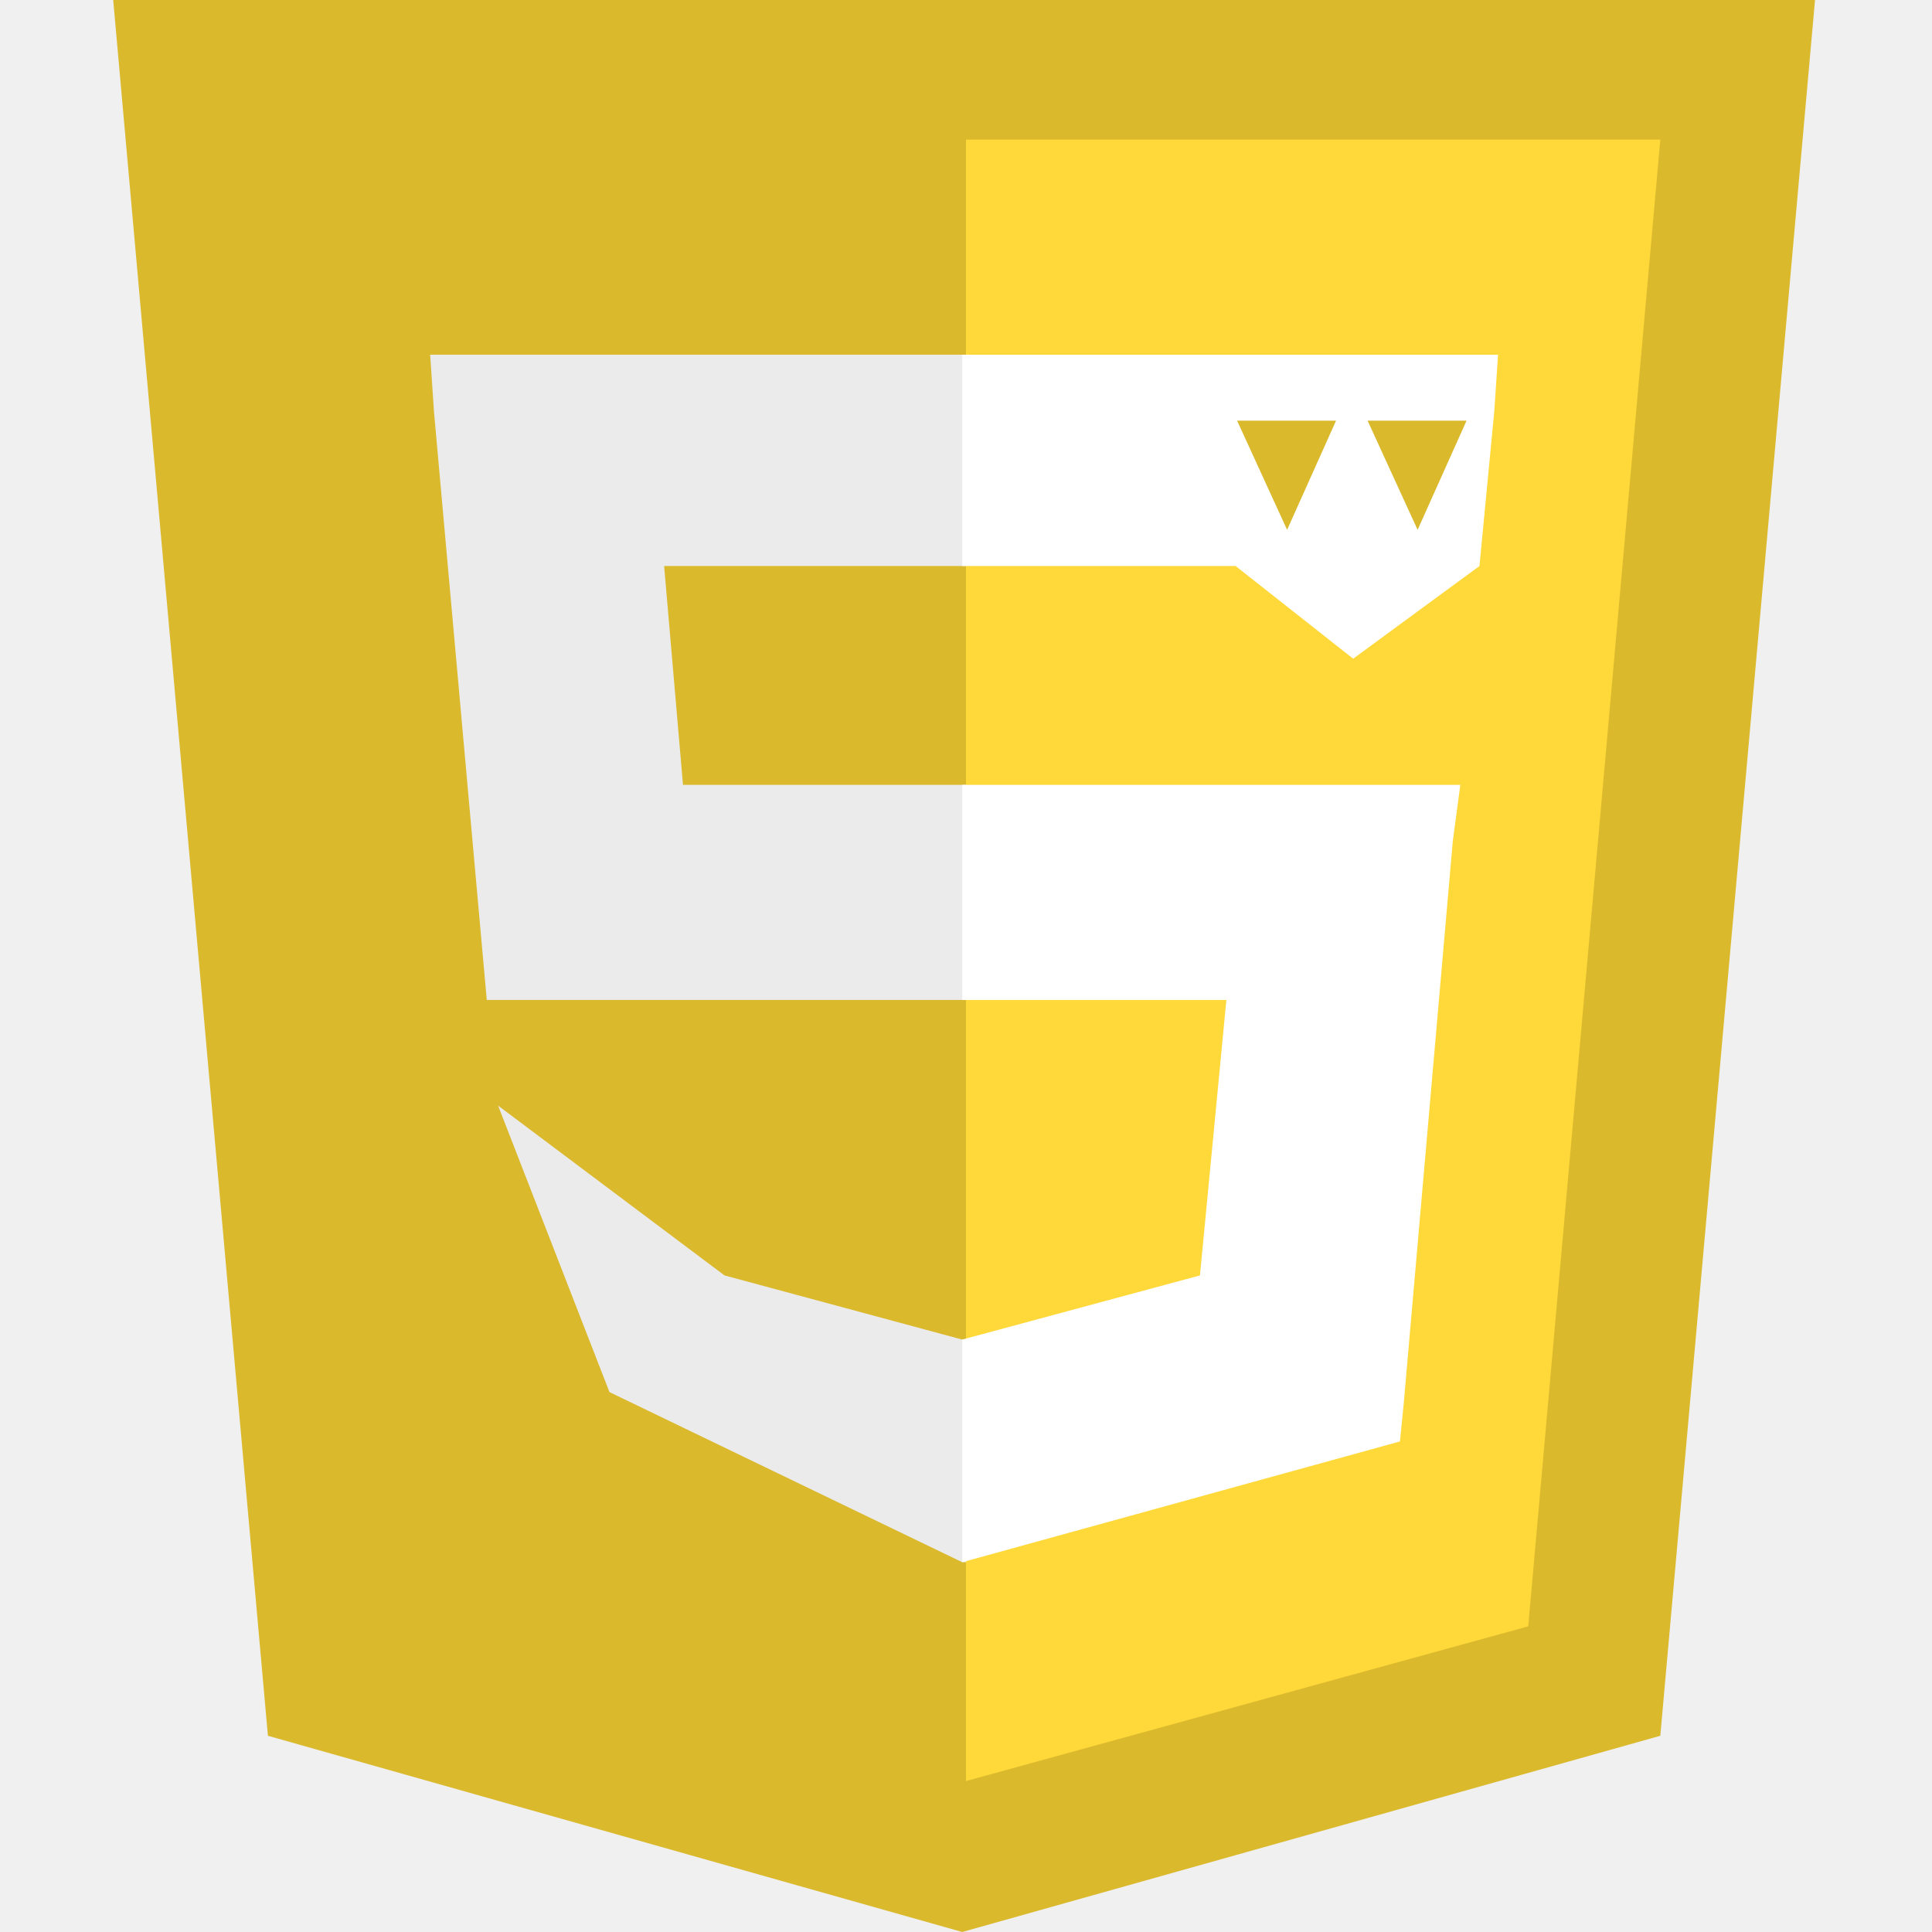
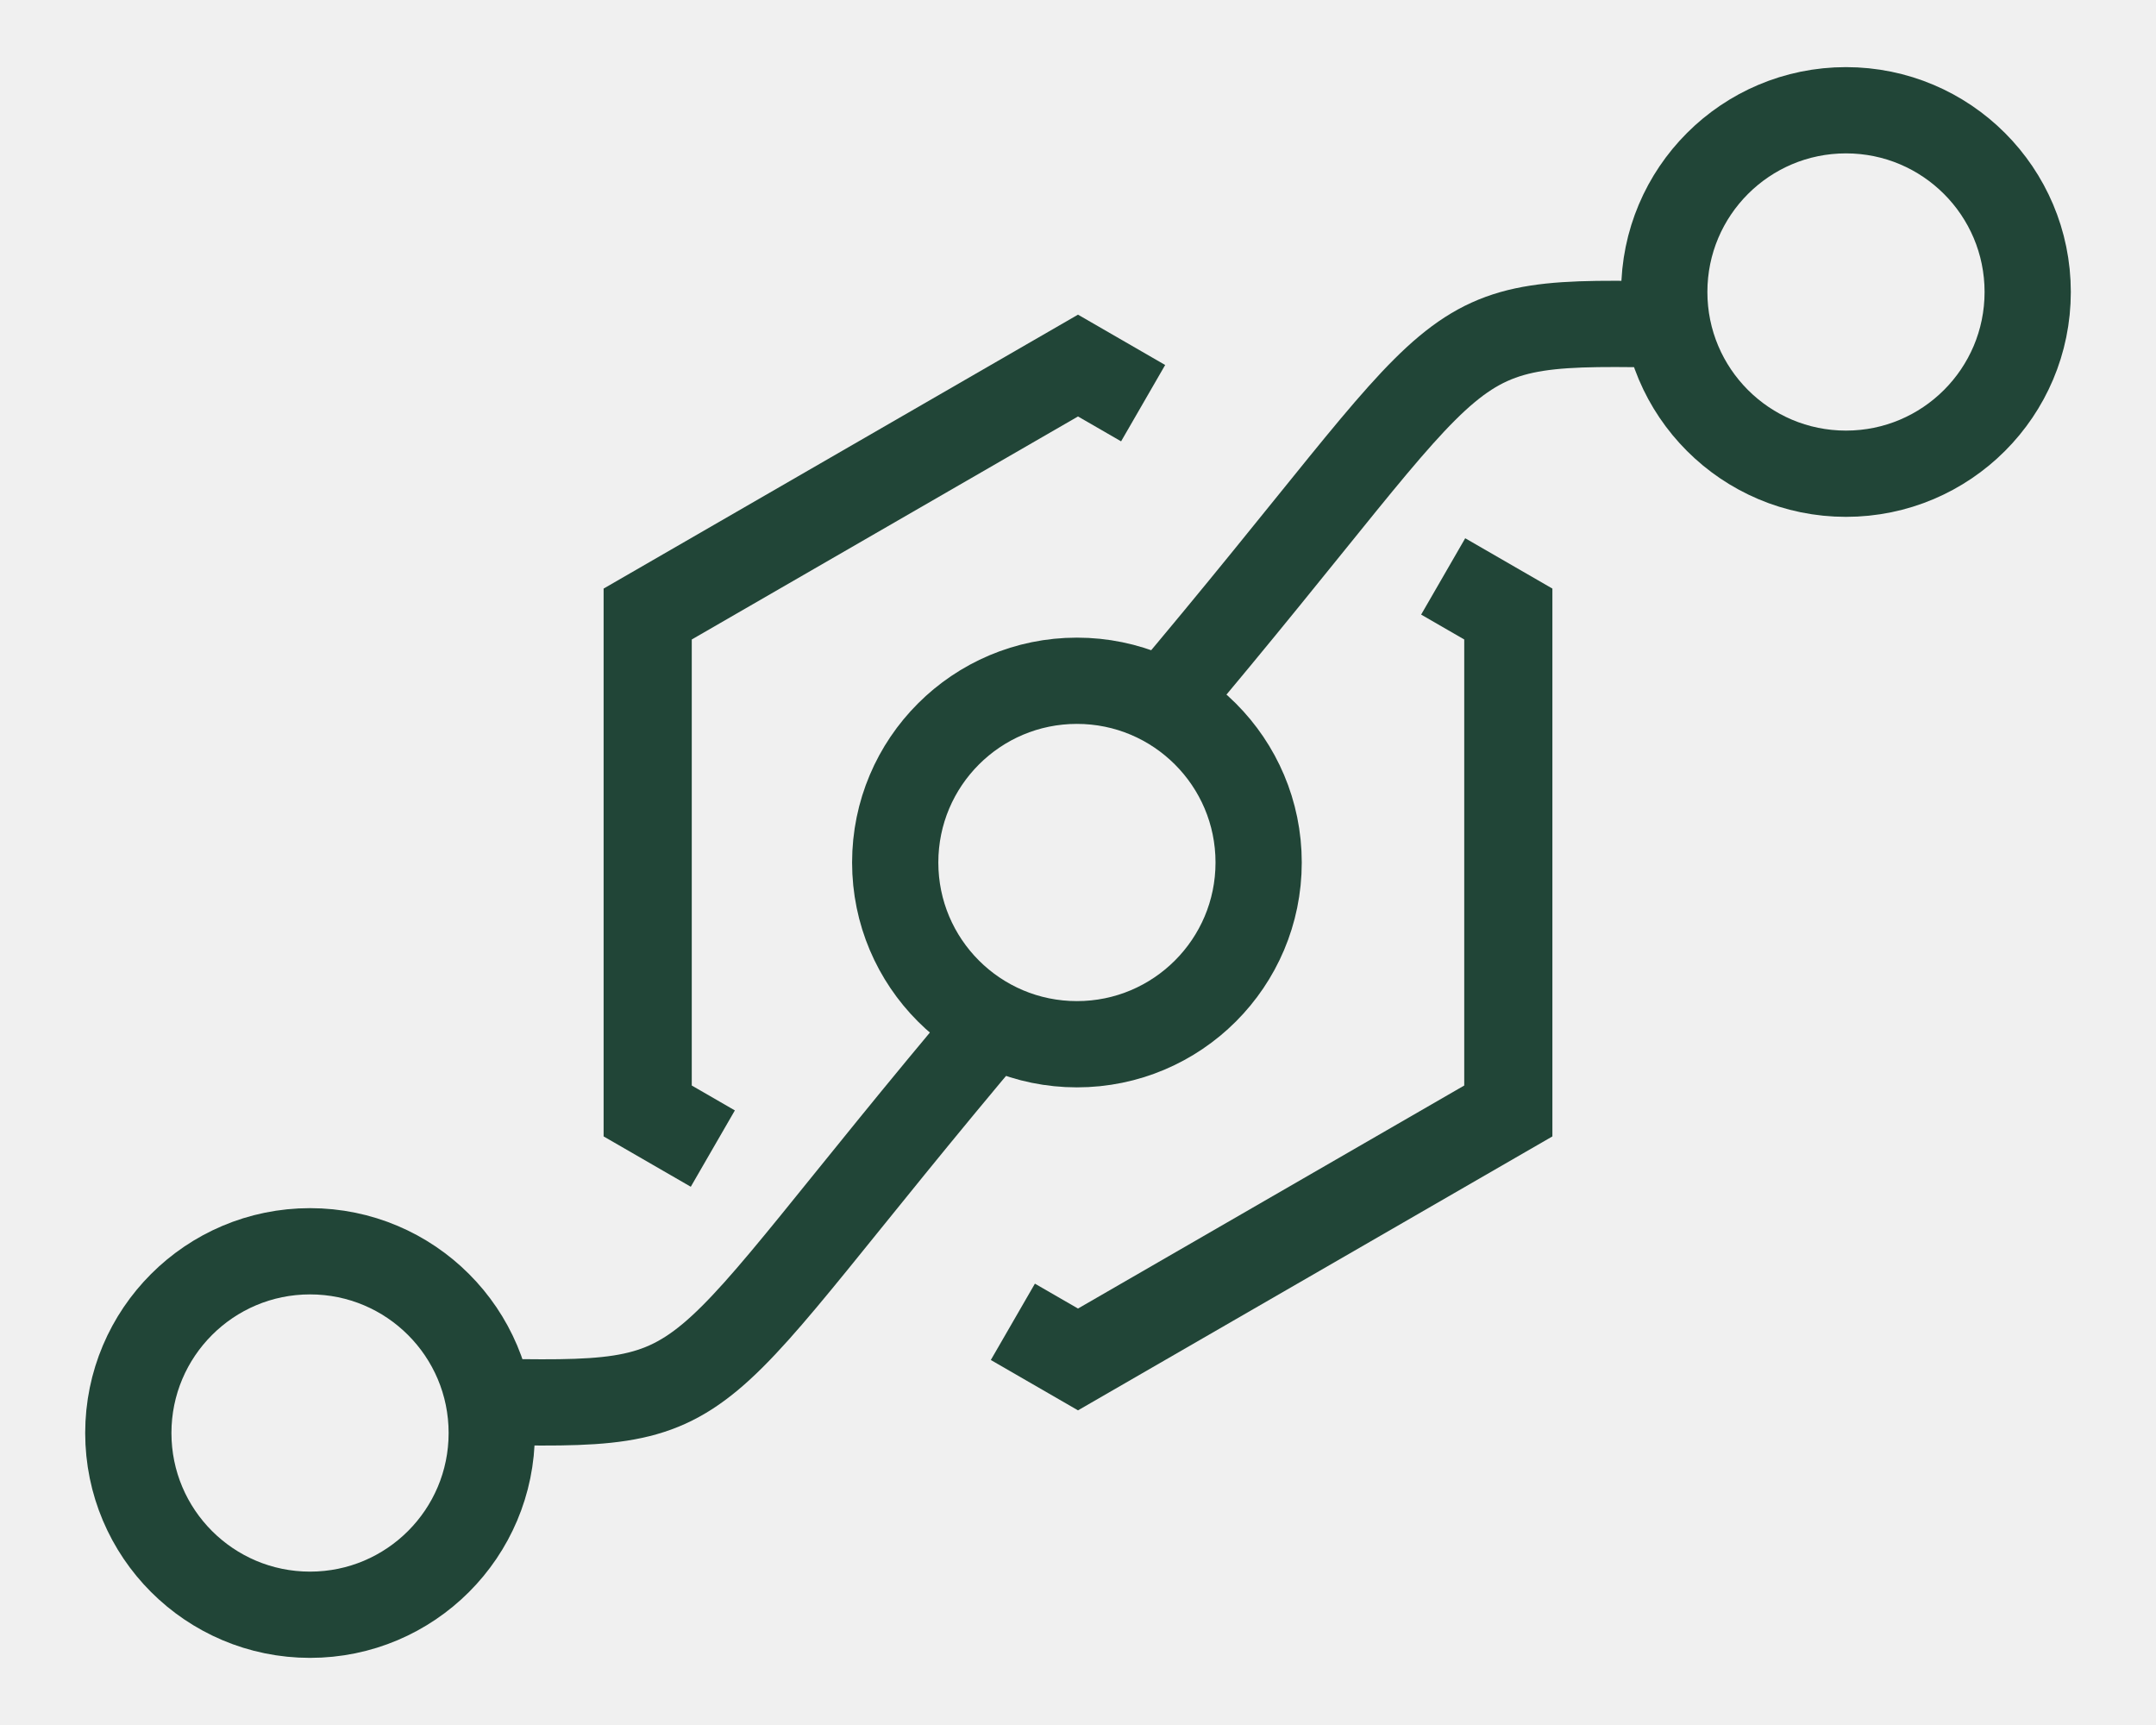
- <svg xmlns="http://www.w3.org/2000/svg" id="svg12" version="1.1" viewBox="0 0 512 512">
-   <defs id="defs16" />
-   <path style="fill:#dab92d;fill-opacity:1" id="path4" d="M71,460 L30,0 481,0 440,460 255,512" fill="#E34F26" />
-   <path style="fill:#ffd83a;fill-opacity:1" id="path6" d="M256,472 L405,431 440,37 256,37" fill="#EF652A" />
-   <path style="fill:#ebebeb" id="path8" d="m 256,208 h -75 l -5,-58 h 80 V 94 h -1 -141 l 1,15 14,156 h 127 z m 0,147 h -1 l -63,-17 -60,-45 v 0 0 L 161.515,368.917 255,414 h 1 z" />
-   <path style="fill:#ffffff" id="path10" d="m 255,208 v 57 h 70 l -7,73 -63,17 v 59 l 116,-32 1,-10 13,-149 2,-15 h -16 z m 0,-114 v 35 21 0 h 72.445 L 358.604,174.563 392.076,150 396,109 v 0 l 1,-15 z" />
-   <path id="path4520" d="m 362.425,111.475 h 26.226 l -12.971,28.935 z" style="fill:#dab92d;fill-opacity:1;fill-rule:evenodd;stroke:none;stroke-width:1.968px;stroke-linecap:butt;stroke-linejoin:miter;stroke-opacity:1" />
-   <path id="path4520-6" d="m 327.842,111.475 h 26.226 l -12.971,28.935 z" style="fill:#dab92d;fill-opacity:1;fill-rule:evenodd;stroke:none;stroke-width:1.968px;stroke-linecap:butt;stroke-linejoin:miter;stroke-opacity:1" />
+ <svg xmlns="http://www.w3.org/2000/svg" id="svg8" version="1.1" viewBox="0 0 60 48" height="48mm" width="60mm">
+   <defs id="defs2">
+     <pattern id="pattern5404" patternTransform="matrix(0.2645833,0,0,0.2645833,62.9814,121.1068)" height="207.067" width="317.62" patternUnits="userSpaceOnUse">
+       <g transform="matrix(3.779528,0,0,3.779528,-238.0399,-457.7265)" id="g4562">
+         <path style="fill:none;fill-opacity:1;stroke:#000000;stroke-width:3;stroke-miterlimit:4;stroke-dasharray:none;stroke-opacity:1" d="M 110.057,148.5 A 5.057,5.057 0 0 1 105,153.557 5.057,5.057 0 0 1 99.943,148.5 5.057,5.057 0 0 1 105,143.443 5.057,5.057 0 0 1 110.057,148.5 Z" id="path4489-79" />
+       </g>
+       <g id="g4562-8" transform="matrix(-3.779528,0,0,-3.779528,630.461,609.9179)">
+         <path style="fill:none;fill-opacity:1;stroke:#000000;stroke-width:3;stroke-miterlimit:4;stroke-dasharray:none;stroke-opacity:1" d="m 94.386,149.586 a 5.057,5.057 0 0 1 -5.057,5.057 5.057,5.057 0 0 1 -5.057,-5.057 5.057,5.057 0 0 1 5.057,-5.057 5.057,5.057 0 0 1 5.057,5.057 z" id="path4489-7" />
+         <g aria-label="J" transform="rotate(33.46196)" style="font-style:normal;font-weight:normal;font-size:41.566px;line-height:125%;font-family:sans-serif;letter-spacing:0px;word-spacing:0px;fill:#000000;fill-opacity:1;stroke:none;stroke-width:1.039px;stroke-linecap:butt;stroke-linejoin:miter;stroke-opacity:1" id="text4487-1-4">
+           <path d="m 163.013,77.546 v -3.369 q 3.288,1.258 6.272,1.258 3.268,0 5.155,-1.603 1.888,-1.624 1.888,-4.607 V 48.664 h 3.775 v 20.519 q 0,4.384 -2.862,6.982 -2.841,2.578 -7.652,2.578 -4.404,0 -6.576,-1.197 z" style="font-style:normal;font-variant:normal;font-weight:bold;font-stretch:normal;font-family:'Droid Sans Mono';-inkscape-font-specification:'Droid Sans Mono Bold';stroke-width:1.039px" id="path5396" />
+         </g>
+       </g>
+       <g id="g4562-8-8" transform="matrix(3.779528,0,0,3.779528,-312.841,-402.8505)">
+         <path style="fill:none;fill-opacity:1;stroke:#000000;stroke-width:3;stroke-miterlimit:4;stroke-dasharray:none;stroke-opacity:1" d="m 94.386,149.586 a 5.057,5.057 0 0 1 -5.057,5.057 5.057,5.057 0 0 1 -5.057,-5.057 5.057,5.057 0 0 1 5.057,-5.057 5.057,5.057 0 0 1 5.057,5.057 z" id="path4489-7-8" />
+         <g aria-label="J" transform="rotate(33.46196)" style="font-style:normal;font-weight:normal;font-size:41.566px;line-height:125%;font-family:sans-serif;letter-spacing:0px;word-spacing:0px;fill:#000000;fill-opacity:1;stroke:none;stroke-width:1.039px;stroke-linecap:butt;stroke-linejoin:miter;stroke-opacity:1" id="text4487-1-4-4">
+           <path d="m 163.013,77.546 v -3.369 q 3.288,1.258 6.272,1.258 3.268,0 5.155,-1.603 1.888,-1.624 1.888,-4.607 V 48.664 h 3.775 v 20.519 q 0,4.384 -2.862,6.982 -2.841,2.578 -7.652,2.578 -4.404,0 -6.576,-1.197 z" style="font-style:normal;font-variant:normal;font-weight:bold;font-stretch:normal;font-family:'Droid Sans Mono';-inkscape-font-specification:'Droid Sans Mono Bold';stroke-width:1.039px" id="path5400" />
+         </g>
+       </g>
+     </pattern>
+   </defs>
+   <g style="display:inline" id="layer3">
+     <path transform="scale(0.2645833)" id="path4592" d="M 151.796 60.622 L 158.647 64.577 L 158.647 116.84 L 158.647 116.84 L 113.386 142.972 L 106.535 139.016 " style="display:inline;fill:none;fill-opacity:1;stroke:#214537;stroke-width:9.272;stroke-miterlimit:4;stroke-dasharray:none;stroke-opacity:1" />
+     <path transform="scale(0.2645833)" id="path4588" d="M 74.976 120.796 L 68.125 116.84 L 68.125 64.577 L 113.386 38.446 L 120.237 42.401 " style="display:inline;fill:none;fill-opacity:1;stroke:#214537;stroke-width:9.272;stroke-miterlimit:4;stroke-dasharray:none;stroke-opacity:1" />
+   </g>
+   <g style="display:inline" transform="translate(0,-249)" id="layer1">
+     <g style="display:inline" id="g4654">
+       <rect id="rect5416" y="237.607" x="3.982" height="54.787" width="84.037" style="fill:none;stroke:none" />
+       <g transform="translate(-16.0299,8)" id="g4681">
+         <g transform="translate(-59,116.5)" id="g5449" style="fill:none;stroke:#214537;stroke-opacity:1;stroke-width:2.4;stroke-miterlimit:4;stroke-dasharray:none">
+           <path style="fill:none;fill-opacity:1;stroke:#214537;stroke-width:2.4;stroke-miterlimit:4;stroke-dasharray:none;stroke-opacity:1" d="M 110.057,148.5 A 5.057,5.057 0 0 1 105,153.557 5.057,5.057 0 0 1 99.943,148.5 5.057,5.057 0 0 1 105,143.443 5.057,5.057 0 0 1 110.057,148.5 Z" id="path5447" />
+         </g>
+         <g transform="translate(-37.59771,100.6249)" id="g5449-3" style="fill:none;stroke:#214537;stroke-opacity:1;stroke-width:2.4;stroke-miterlimit:4;stroke-dasharray:none">
+           <path style="fill:none;fill-opacity:1;stroke:#214537;stroke-width:2.4;stroke-miterlimit:4;stroke-dasharray:none;stroke-opacity:1" d="M 110.057,148.5 A 5.057,5.057 0 0 1 105,153.557 5.057,5.057 0 0 1 99.943,148.5 5.057,5.057 0 0 1 105,143.443 5.057,5.057 0 0 1 110.057,148.5 Z" id="path5447-6" />
+         </g>
+         <g transform="translate(-79.13112,132.3751)" id="g5449-3-7" style="fill:none;stroke:#214537;stroke-opacity:1;stroke-width:2.4;stroke-miterlimit:4;stroke-dasharray:none">
+           <path style="fill:none;fill-opacity:1;stroke:#214537;stroke-width:2.4;stroke-miterlimit:4;stroke-dasharray:none;stroke-opacity:1" d="m 108.846,148.5 a 5.057,5.057 0 0 1 -5.057,5.057 5.057,5.057 0 0 1 -5.057,-5.057 5.057,5.057 0 0 1 5.057,-5.057 5.057,5.057 0 0 1 5.057,5.057 z" id="path5447-6-5" />
+         </g>
+         <path style="fill:none;fill-rule:evenodd;stroke:#214537;stroke-width:2.4;stroke-linecap:butt;stroke-linejoin:miter;stroke-miterlimit:4;stroke-dasharray:none;stroke-opacity:1" d="m 48.31,260.668 c 9.075,-10.738 7.399,-10.762 14.448,-10.631" id="path4557" />
+         <path style="fill:none;fill-rule:evenodd;stroke:#214537;stroke-width:2.4;stroke-linecap:butt;stroke-linejoin:miter;stroke-miterlimit:4;stroke-dasharray:none;stroke-opacity:1" d="m 43.779,269.369 c -9.075,10.738 -7.399,10.762 -14.448,10.631" id="path4557-3" />
+       </g>
+     </g>
+   </g>
</svg>
